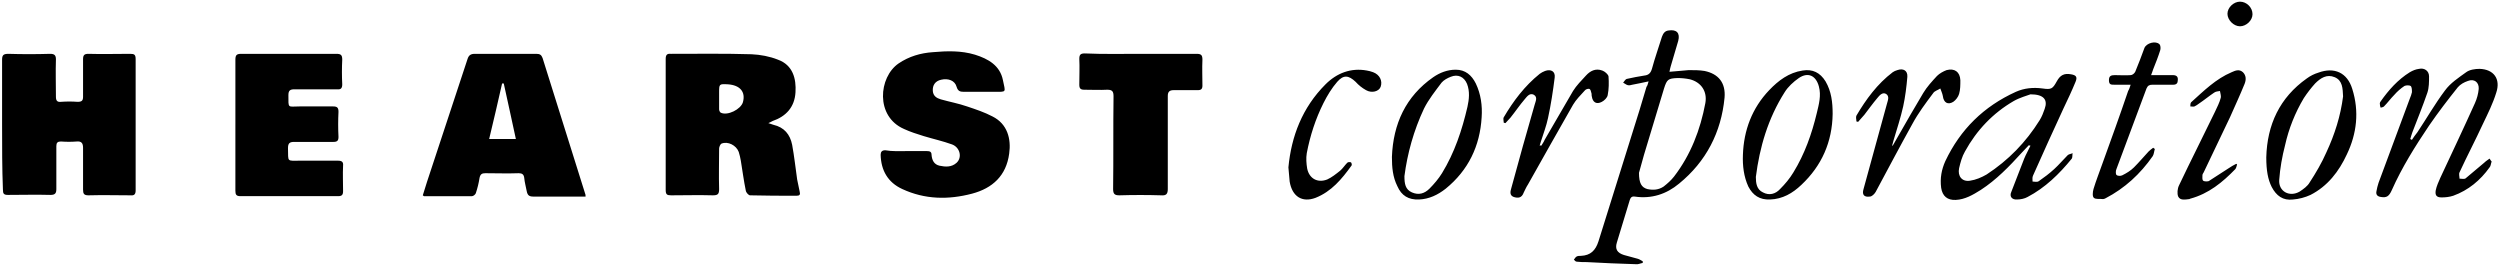
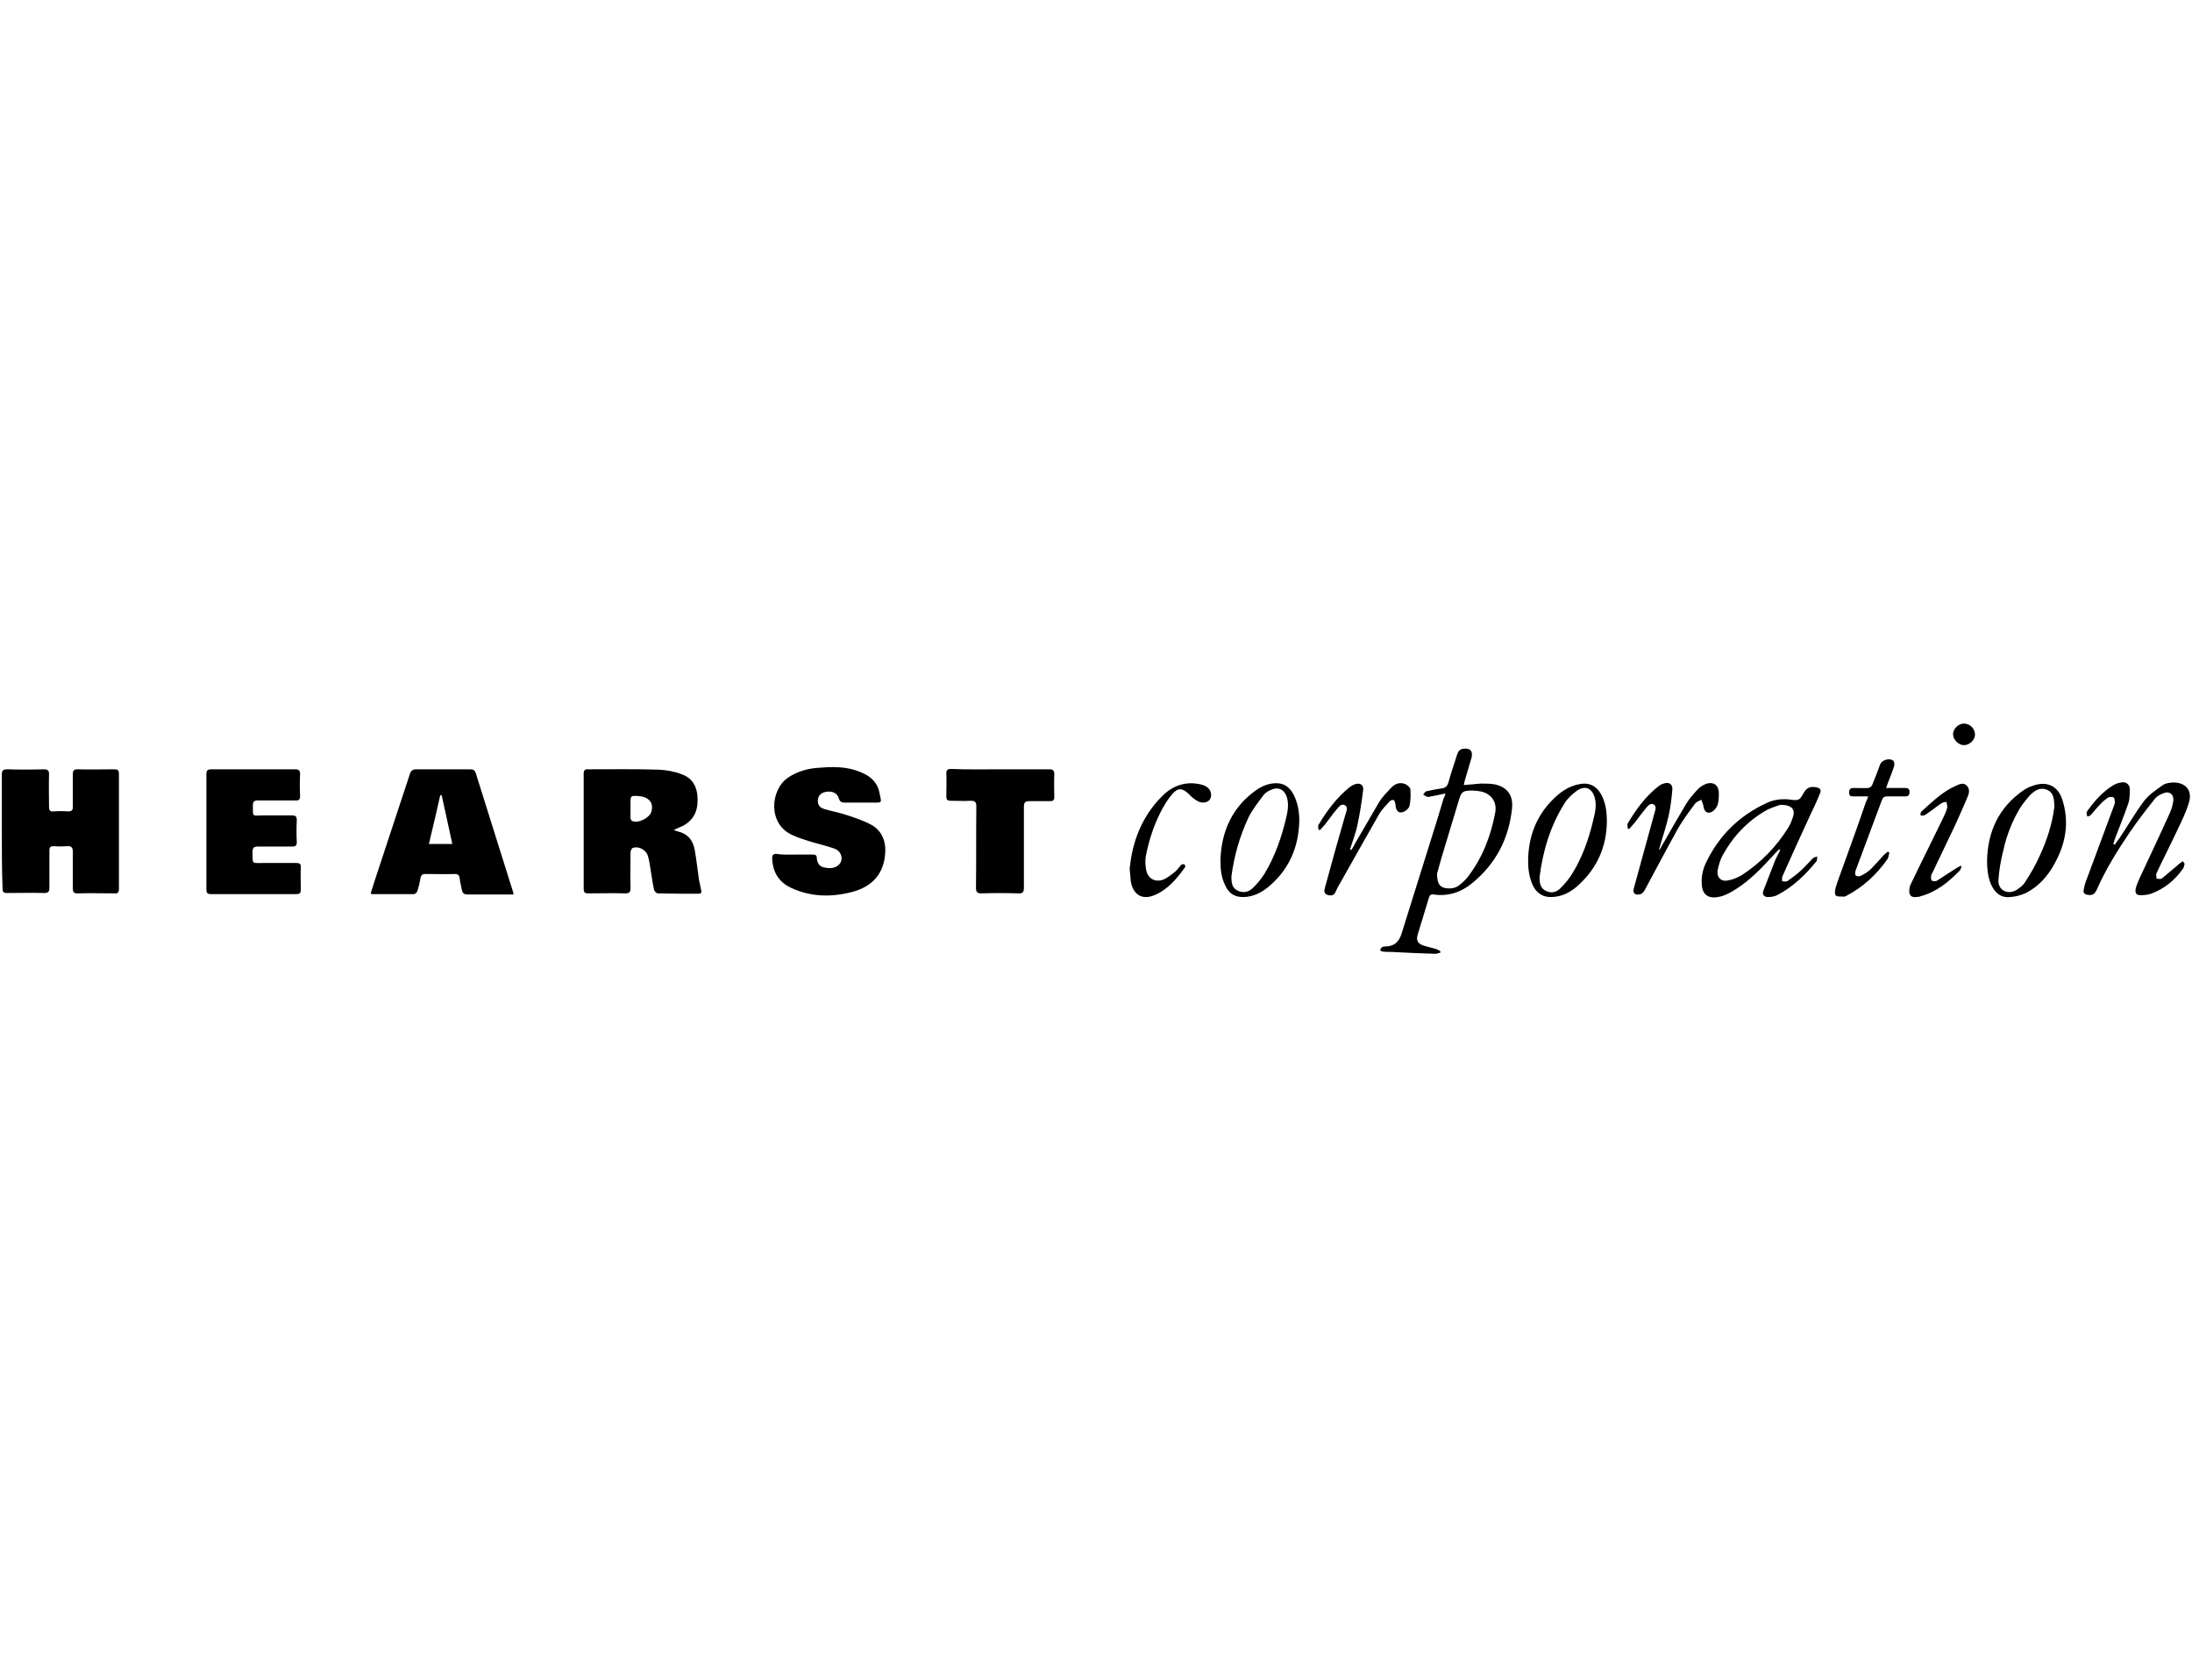
- <svg xmlns="http://www.w3.org/2000/svg" width="400" height="43" viewBox="0 0 400 43">
+ <svg xmlns="http://www.w3.org/2000/svg" width="398" height="305" viewBox="0 0 400 43">
  <g>
    <path d="M.334 19.967V9.616c0-.735.133-1.002 1.002-1.002 2.203.067 4.407.067 6.677 0 .668 0 .935.2.935.868-.067 2.004 0 4.007 0 6.01 0 .601.2.869.802.802a17.826 17.826 0 0 1 2.67 0c.668 0 .869-.2.869-.802v-6.01c0-.667.2-.868.868-.868 2.204.067 4.407 0 6.678 0 .668 0 .868.134.868.868v20.969c0 .6-.2.868-.801.801-2.27 0-4.475-.067-6.745 0-.735 0-.868-.267-.868-.935V23.64c0-.734-.267-1.068-1.002-1.001a16.09 16.09 0 0 1-2.537 0c-.535 0-.735.2-.735.734v6.878c0 .668-.2.935-.935.935-2.27-.066-4.54 0-6.811 0-.668 0-.802-.2-.802-.868-.133-3.339-.133-6.878-.133-10.35zm122.604-.268l.802.268c1.736.4 2.67 1.536 3.005 3.205.333 1.803.534 3.673.8 5.543.134.667.268 1.335.402 1.936.133.468 0 .668-.468.668-2.47 0-4.941 0-7.479-.067-.2 0-.601-.4-.668-.734-.334-1.603-.534-3.206-.801-4.808-.067-.468-.2-.935-.334-1.403-.4-1.068-1.736-1.736-2.738-1.335-.2.066-.4.534-.4.801 0 2.137-.067 4.34 0 6.477 0 .802-.2 1.002-1.002 1.002-2.204-.067-4.408 0-6.678 0-.668 0-.868-.133-.868-.868V9.416c0-.601.2-.868.801-.802 4.34 0 8.681-.066 12.955.067 1.402.067 2.872.334 4.207.868 2.404.868 2.938 3.072 2.805 5.209-.134 2.404-1.536 3.873-3.673 4.608-.134.066-.334.2-.668.333zm-7.88-3.94v1.737c0 .2.134.467.268.534 1.068.534 3.205-.534 3.539-1.67.467-1.669-.468-2.737-2.404-2.87-1.403-.068-1.403-.068-1.403 1.335v.935zM93.69 31.453h-8.347c-.668 0-.935-.2-1.068-.868-.134-.734-.334-1.402-.4-2.137-.068-.534-.335-.734-.869-.734-1.803.067-3.606 0-5.342 0-.534 0-.802.133-.935.734-.134.869-.334 1.67-.601 2.471-.067.2-.4.468-.601.468h-7.68c-.066 0-.066-.067-.2-.134.2-.734.468-1.402.668-2.137 2.137-6.544 4.34-13.088 6.477-19.633.2-.667.535-.868 1.202-.868h9.817c.534 0 .801.134 1.001.668 2.27 7.212 4.541 14.491 6.812 21.703.066.134.066.2.066.467zm-11.151-9.215c-.668-3.005-1.27-5.943-1.937-8.881h-.267c-.668 2.938-1.336 5.876-2.07 8.881h4.274zm62.504 1.937h3.272c.4 0 .734.066.734.6.067.869.401 1.537 1.27 1.737.934.2 1.936.267 2.737-.468.935-.868.534-2.47-.734-2.938-1.47-.534-3.005-.868-4.541-1.335-1.069-.334-2.137-.668-3.139-1.136-4.608-2.003-4.073-8.28-.868-10.484 1.67-1.135 3.54-1.67 5.476-1.803 2.27-.2 4.54-.267 6.744.4 2.137.669 4.007 1.737 4.474 4.074.401 2.004.668 1.87-1.402 1.87h-4.875c-.6 0-.935-.133-1.135-.801-.267-1.002-1.335-1.403-2.47-1.135-.936.2-1.403.868-1.336 1.803.067.8.6 1.135 1.269 1.335 1.402.4 2.871.668 4.207 1.135 1.402.468 2.804.935 4.073 1.603 2.404 1.202 3.005 3.606 2.671 5.943-.467 3.54-2.671 5.543-5.943 6.411-3.806 1.002-7.546.935-11.152-.735-2.337-1.068-3.406-3.005-3.472-5.475 0-.468.2-.735.734-.735 1.135.2 2.27.134 3.406.134zm-107.38-4.207V9.549c0-.734.201-.935.936-.935h15.225c.735 0 .935.2.935.935a38.767 38.767 0 0 0 0 3.94c0 .601-.2.868-.801.801h-6.879c-.667 0-.934.2-.934.935 0 2.204-.134 1.803 1.803 1.803h5.342c.668 0 .868.2.868.868a40.092 40.092 0 0 0 0 4.007c0 .601-.2.802-.801.802h-6.278c-.734 0-1.001.2-1.001 1.001.067 2.27-.267 2.004 2.003 2.004h6.01c.601 0 .868.2.801.8-.066 1.336 0 2.739 0 4.074 0 .601-.2.802-.8.802H38.463c-.668 0-.801-.267-.801-.868V19.967zM182.572 8.614h8.881c.735 0 .935.2.935.935-.066 1.403 0 2.805 0 4.14 0 .535-.2.735-.734.735h-3.873c-.668 0-.935.267-.935.935V30.25c0 .802-.267 1.069-1.069 1.002a111.315 111.315 0 0 0-6.678 0c-.734 0-1.001-.2-1.001-1.002.067-4.941 0-9.883.067-14.824 0-.802-.2-1.069-1.002-1.069-1.202.067-2.47 0-3.673 0-.6 0-.801-.2-.801-.801 0-1.402.067-2.805 0-4.14 0-.668.2-.868.868-.868 3.005.133 6.01.066 9.015.066zm81.202 4.408c-1.002.2-1.803.4-2.604.534-.267.067-.468.133-.735.067-.267-.067-.467-.267-.735-.401.2-.2.334-.534.602-.601.934-.2 1.87-.4 2.804-.534.668-.067 1.002-.4 1.202-1.069.468-1.736 1.069-3.405 1.603-5.142.2-.534.467-.934 1.068-1.001 1.27-.2 1.87.4 1.536 1.67-.4 1.335-.801 2.67-1.202 4.073-.067.267-.133.467-.2.868 1.068-.067 2.07-.2 3.072-.267.868 0 1.736 0 2.537.133 2.27.468 3.406 1.937 3.206 4.274-.535 5.543-2.939 10.217-7.28 13.756-2.003 1.67-4.407 2.471-7.078 2.07-.467-.066-.667.134-.801.535-.668 2.27-1.402 4.54-2.07 6.811-.334 1.068.067 1.67 1.135 2.003l2.204.601c.267.067.534.267.801.401v.267c-.4.067-.734.267-1.135.2-2.605-.066-5.209-.2-7.813-.333-.534 0-1.069 0-1.603-.067-.2 0-.334-.2-.467-.334.133-.134.267-.4.4-.468.2-.133.468-.133.735-.133 1.536-.067 2.337-.868 2.805-2.337 1.803-5.743 3.606-11.553 5.409-17.296.801-2.47 1.536-4.941 2.27-7.412.134-.134.2-.4.334-.868zm-1.536 14.624c0 1.67.4 2.337 1.336 2.604.935.2 1.803.134 2.604-.4.601-.468 1.202-1.002 1.67-1.603 2.67-3.472 4.206-7.48 5.008-11.753.334-1.87-.668-3.339-2.471-3.806a9.706 9.706 0 0 0-2.003-.2c-1.47.066-1.67.2-2.137 1.669l-3.206 10.618c-.333 1.135-.6 2.203-.8 2.871zm136.427-1.803c-.133.334-.133.735-.333.935-1.47 2.07-3.406 3.673-5.81 4.54-.601.201-1.269.268-1.87.268-.801 0-1.068-.334-.935-1.135.134-.668.468-1.403.735-2.004 1.87-4.006 3.74-7.946 5.542-11.953a7.166 7.166 0 0 0 .601-2.27c.067-1.069-.734-1.67-1.736-1.27-.6.201-1.202.535-1.603 1.003-1.602 2.003-3.138 4.006-4.607 6.143-2.204 3.272-4.34 6.678-5.943 10.284-.468 1.068-.869 1.269-1.737 1.135-.534-.067-.868-.334-.734-.935.067-.467.2-.868.334-1.335 1.67-4.474 3.339-9.015 5.008-13.49.134-.333.267-.667.334-1.001 0-.334 0-.801-.2-1.002-.2-.133-.735-.133-1.002 0-.601.4-1.135.868-1.603 1.403-.6.6-1.068 1.268-1.67 1.87-.133.133-.333.133-.533.2-.067-.2-.134-.401-.134-.668a.51.51 0 0 1 .134-.334c1.268-1.803 2.737-3.472 4.674-4.674.467-.268.935-.468 1.47-.535.867-.2 1.602.334 1.602 1.202 0 .868 0 1.803-.267 2.605-.735 2.137-1.603 4.273-2.404 6.344-.134.334-.2.667-.334 1.068.067.067.133.067.267.134.267-.401.534-.802.868-1.202 1.47-2.204 2.805-4.541 4.407-6.678.868-1.202 2.204-2.07 3.406-2.938.534-.401 1.402-.535 2.137-.535 2.27.067 3.406 1.603 2.671 3.807-.534 1.736-1.336 3.339-2.137 5.008-1.202 2.604-2.537 5.142-3.74 7.746-.133.267 0 .668 0 1.002.334 0 .802.134 1.002-.067 1.002-.801 1.937-1.67 2.938-2.47.268-.268.601-.468.869-.668.2.334.267.4.333.467zm-74.056-2.604c-.401.4-.735.801-1.136 1.202-2.003 2.203-4.073 4.34-6.544 5.943-1.269.801-2.537 1.536-4.006 1.603-1.336.066-2.137-.601-2.338-1.937-.2-1.536.067-2.938.668-4.274 2.404-5.075 6.144-8.748 11.286-11.085 1.335-.6 2.804-.734 4.273-.534 1.403.2 1.603.067 2.27-1.135.535-1.002 1.203-1.336 2.271-1.136.802.134 1.069.401.735 1.202-.601 1.47-1.269 2.872-1.937 4.274a763.776 763.776 0 0 0-4.875 10.752c-.133.267-.066.667-.066.934.334 0 .734.134 1.001-.066.868-.601 1.67-1.202 2.471-1.937.735-.668 1.402-1.469 2.137-2.204.2-.2.534-.2.801-.333-.066.267 0 .667-.133.868-2.004 2.47-4.274 4.674-7.079 6.143-.467.267-1.135.4-1.67.4-.8.068-1.268-.467-.934-1.201.668-1.803 1.402-3.54 2.07-5.342.267-.668.668-1.336 1.002-2.07-.134 0-.2-.067-.267-.067zm.267-8.147c-.534.2-1.736.534-2.671 1.068-3.34 1.937-5.944 4.675-7.813 8.08-.468.802-.735 1.803-.935 2.672-.267 1.268.467 2.203 1.736 2.003.935-.134 1.87-.534 2.671-1.002 3.473-2.27 6.277-5.142 8.48-8.68.335-.535.602-1.203.802-1.804.534-1.47-.133-2.337-2.27-2.337zm-31.653 3.138c-.067 4.475-1.736 8.28-5.008 11.353-1.403 1.335-3.005 2.27-5.009 2.337-1.67.067-2.738-.668-3.472-2.07-.735-1.603-.935-3.34-.868-5.075.133-3.94 1.469-7.48 4.207-10.351 1.469-1.536 3.138-2.805 5.342-3.139 1.603-.267 2.805.334 3.673 1.737.935 1.602 1.135 3.339 1.135 5.208zm-12.287 10.084c0 1.002.133 2.003 1.135 2.47 1.002.535 2.003.268 2.738-.534.801-.8 1.536-1.669 2.137-2.67 1.803-2.939 2.938-6.144 3.74-9.483.333-1.403.734-2.805.333-4.274-.467-1.736-1.736-2.337-3.205-1.336-.868.601-1.736 1.403-2.27 2.27-2.672 4.208-4.007 8.816-4.608 13.557zm-58.23-3.205c.2-5.276 2.203-9.683 6.61-12.755 1.069-.735 2.271-1.202 3.607-1.202 1.535 0 2.537.868 3.205 2.204.801 1.669 1.068 3.539.935 5.409-.267 4.607-2.137 8.48-5.743 11.419-1.269 1.001-2.671 1.67-4.274 1.736-1.67.067-2.805-.601-3.472-2.137-.735-1.47-.868-3.005-.868-4.674zm2.003 3.071c0 1.202.133 2.137 1.202 2.605 1.068.467 2.003.2 2.805-.601.734-.735 1.469-1.603 2.003-2.471 2.003-3.272 3.205-6.878 4.073-10.618.267-1.202.401-2.47-.066-3.673-.468-1.135-1.47-1.602-2.605-1.135-.534.2-1.135.534-1.469.935-1.002 1.336-2.07 2.671-2.805 4.14-1.669 3.54-2.67 7.212-3.138 10.818zm137.896-3.005c.134-5.208 2.137-9.549 6.478-12.62a6.141 6.141 0 0 1 1.87-.936c2.537-.935 4.607 0 5.409 2.605 1.135 3.606.734 7.145-.869 10.484-1.268 2.738-3.071 5.075-5.81 6.477-.867.401-1.869.668-2.804.735-1.603.2-2.671-.601-3.406-2.003-.6-1.202-.868-2.605-.868-4.742zm12.287-9.75c-.066-1.268-.066-2.537-1.335-3.071-1.269-.534-2.27.133-3.139 1.002a19.848 19.848 0 0 0-1.803 2.337 25.497 25.497 0 0 0-3.005 7.546c-.467 1.803-.801 3.673-.935 5.542-.133 1.87 1.67 2.805 3.273 1.87.6-.4 1.268-.868 1.602-1.469 1.002-1.536 1.937-3.139 2.671-4.808 1.336-2.871 2.27-5.81 2.671-8.948zm-72.053 7.88l.801-1.402c1.336-2.337 2.672-4.674 4.074-7.012.6-1.001 1.402-1.87 2.204-2.737.4-.401 1.001-.735 1.535-.935 1.27-.334 2.137.267 2.204 1.602 0 .735 0 1.536-.2 2.204-.134.467-.534 1.002-.935 1.269-.868.534-1.536.133-1.67-.935-.066-.4-.267-.801-.4-1.202-.4.267-.935.4-1.135.734-1.202 1.603-2.404 3.206-3.34 4.942-2.003 3.606-3.94 7.279-5.876 10.885-.2.334-.6.734-.935.734-.935.134-1.269-.333-1.001-1.202 1.268-4.54 2.47-9.081 3.74-13.622.133-.535.467-1.202-.134-1.603-.601-.334-1.069.267-1.403.668-.734.868-1.402 1.803-2.07 2.67-.334.402-.668.735-1.002 1.136-.066 0-.2-.067-.267-.067 0-.334-.133-.667 0-.935 1.536-2.604 3.34-5.075 5.81-6.944.2-.134.468-.268.735-.334.935-.334 1.67.066 1.602 1.068-.133 1.603-.334 3.205-.667 4.741-.401 1.803-1.002 3.606-1.536 5.41-.067.267-.134.467-.2.734-.067.134 0 .134.066.134zm-56.227 0c.2-.333.4-.6.534-.934 1.536-2.605 3.005-5.21 4.541-7.813.534-.869 1.336-1.67 2.07-2.471.668-.735 1.536-1.202 2.605-.802.4.134.934.601 1.001.935.067 1.002.067 2.004-.133 3.005-.067.401-.535.868-.935 1.069-.868.467-1.47.067-1.603-.868-.067-.2 0-.401-.067-.535-.066-.267-.133-.6-.334-.667-.2-.067-.6.066-.734.267-.668.734-1.402 1.469-1.87 2.27-2.404 4.207-4.808 8.481-7.212 12.755-.267.4-.467.868-.668 1.269-.334.935-.935.935-1.602.734-.735-.267-.535-.935-.401-1.402a779 779 0 0 1 3.74-13.356c.133-.534.534-1.202-.134-1.602-.668-.334-1.068.267-1.47.734-.8.935-1.468 1.937-2.27 2.938-.267.334-.534.535-.8.868-.068 0-.201-.066-.268-.066 0-.267-.134-.668 0-.868 1.536-2.605 3.339-5.009 5.743-6.945.267-.2.534-.334.868-.468.935-.334 1.67.067 1.536 1.069-.267 2.137-.601 4.34-1.069 6.477-.267 1.269-.734 2.47-1.135 3.74-.067.2-.133.467-.2.668.133-.067.2 0 .267 0zm94.29-9.75h-2.604c-.534 0-.868 0-.868-.734 0-.667.334-.801.935-.801.868 0 1.736.067 2.538 0 .267 0 .6-.267.734-.534.534-1.269 1.002-2.538 1.47-3.807.333-.8 1.802-1.202 2.403-.6.2.2.2.667.134.934-.334 1.069-.735 2.07-1.135 3.072-.067.267-.2.534-.334.935h3.472c.534 0 .868.2.801.801 0 .468-.2.735-.734.735h-3.339c-.467 0-.735.133-.935.6-1.603 4.275-3.205 8.549-4.808 12.89-.134.266-.134.8 0 .934.2.2.668.2.935.067.668-.334 1.336-.735 1.87-1.269.801-.801 1.536-1.67 2.337-2.538.2-.2.467-.4.735-.6.066.066.2.133.267.2-.134.4-.134.801-.334 1.135-2.004 2.871-4.474 5.142-7.546 6.745-.134.066-.267.133-.4.133-.535-.067-1.203.067-1.47-.2-.267-.2-.2-.935-.067-1.403.4-1.335.935-2.67 1.403-4.006 1.402-3.873 2.804-7.747 4.14-11.686.2-.334.267-.601.4-1.002zm17.029 12.756c-.067.267-.134.534-.267.734-2.07 2.137-4.274 3.94-7.212 4.741-.067 0-.134.067-.134.067-.668.067-1.469.267-1.803-.4-.2-.468-.133-1.27.134-1.804 1.87-3.94 3.873-7.88 5.743-11.753.334-.734.734-1.469.935-2.27.066-.267-.067-.668-.134-1.068-.334.066-.668.066-.935.267-.801.534-1.603 1.202-2.404 1.736-.267.2-.467.334-.734.467-.2.067-.401 0-.668 0 0-.2 0-.534.133-.667 2.004-1.803 3.94-3.74 6.478-4.808.6-.268 1.202-.535 1.803 0 .534.534.534 1.202.267 1.87-.735 1.802-1.536 3.539-2.337 5.342l-4.207 8.814c-.067.134-.2.267-.2.468 0 .267-.067.734.133.868.133.133.668.133.868.067 1.068-.668 2.137-1.403 3.205-2.07.401-.268.735-.468 1.136-.668.066-.067.133 0 .2.067zm-151.786.467c.467-4.942 2.203-9.55 5.943-13.289 1.803-1.803 4.073-2.671 6.61-2.204.335.067.669.134 1.002.268 1.069.4 1.536 1.402 1.203 2.337-.268.734-1.403 1.068-2.338.534a6.396 6.396 0 0 1-1.67-1.336c-1.134-1.068-1.936-1.135-2.937 0-.869 1.002-1.603 2.204-2.204 3.406-1.269 2.538-2.137 5.209-2.671 8.014-.134.8-.067 1.669.067 2.47.333 1.603 1.669 2.338 3.205 1.737.734-.334 1.402-.869 2.07-1.403.4-.334.735-.868 1.135-1.269.134-.133.4-.133.601-.066.067.066.2.4.067.534-1.536 2.137-3.205 4.14-5.743 5.142-2.137.801-3.74-.2-4.14-2.605a58.307 58.307 0 0 1-.2-2.27zM358.397 4.207c-1.001 0-2.003-1.002-2.003-2.003 0-1.002 1.002-1.937 2.003-1.937 1.069 0 2.004.935 2.004 2.003 0 1.002-1.002 1.937-2.004 1.937z" />
  </g>
</svg>
